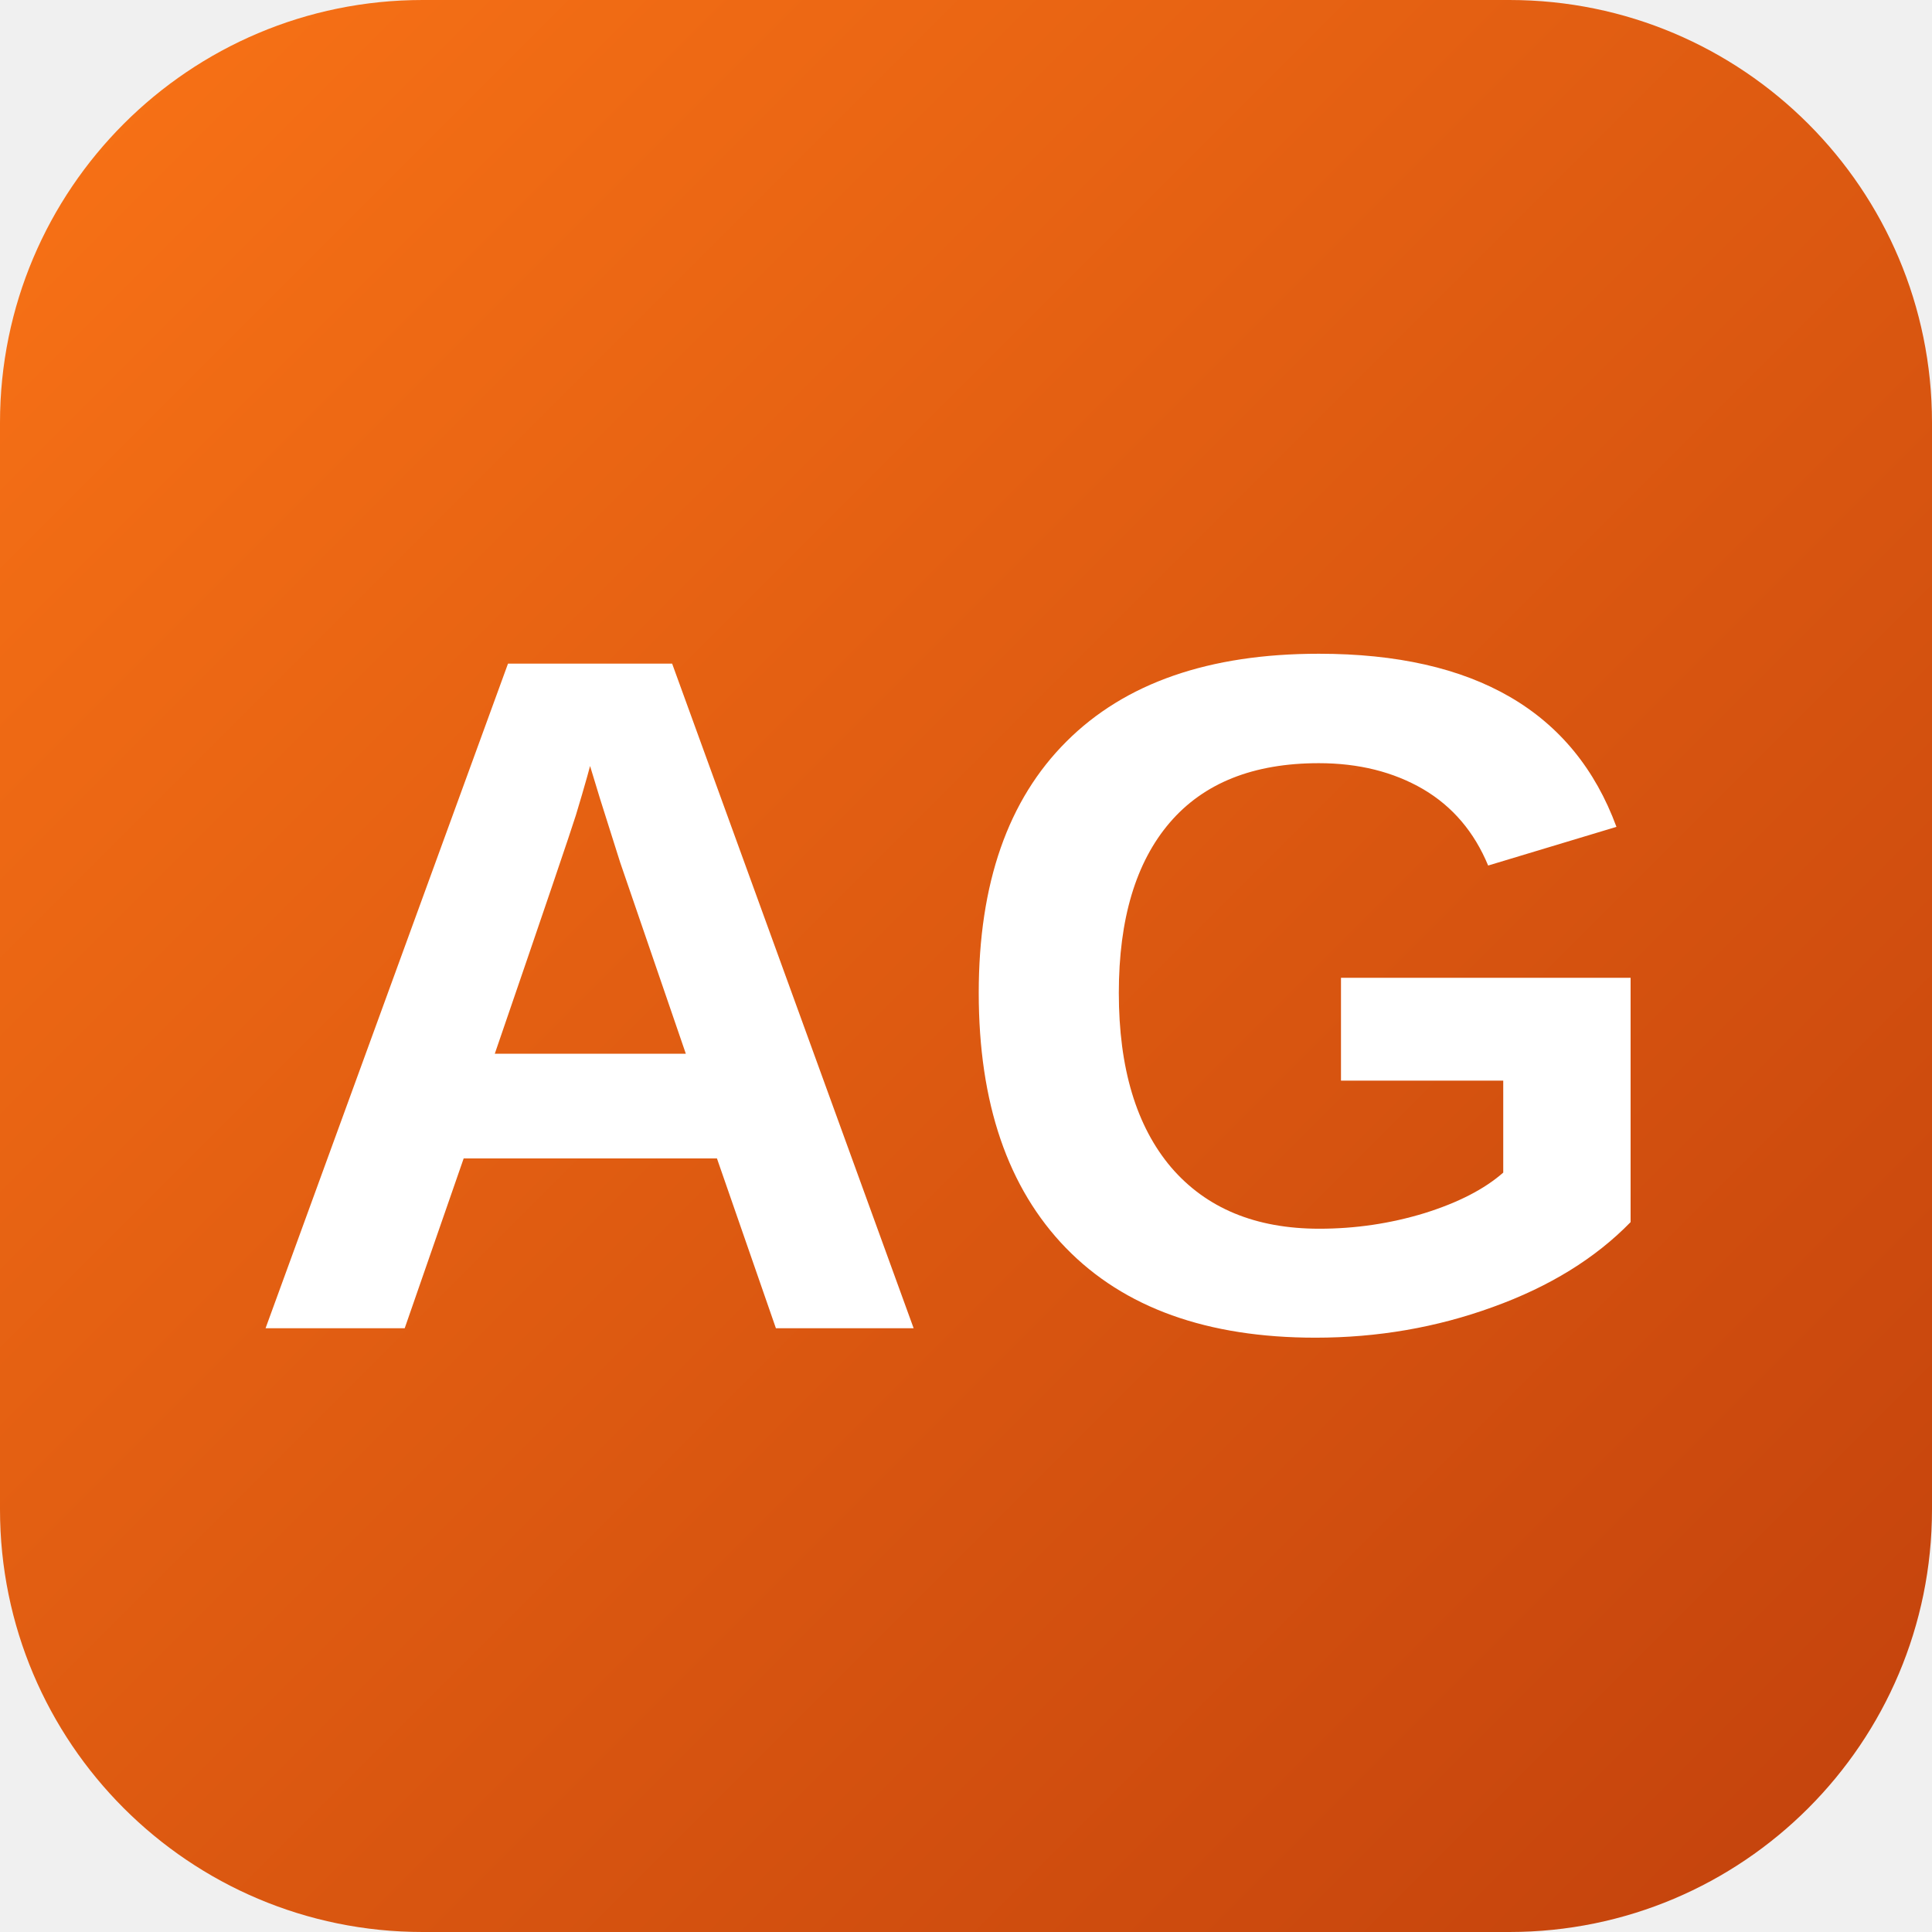
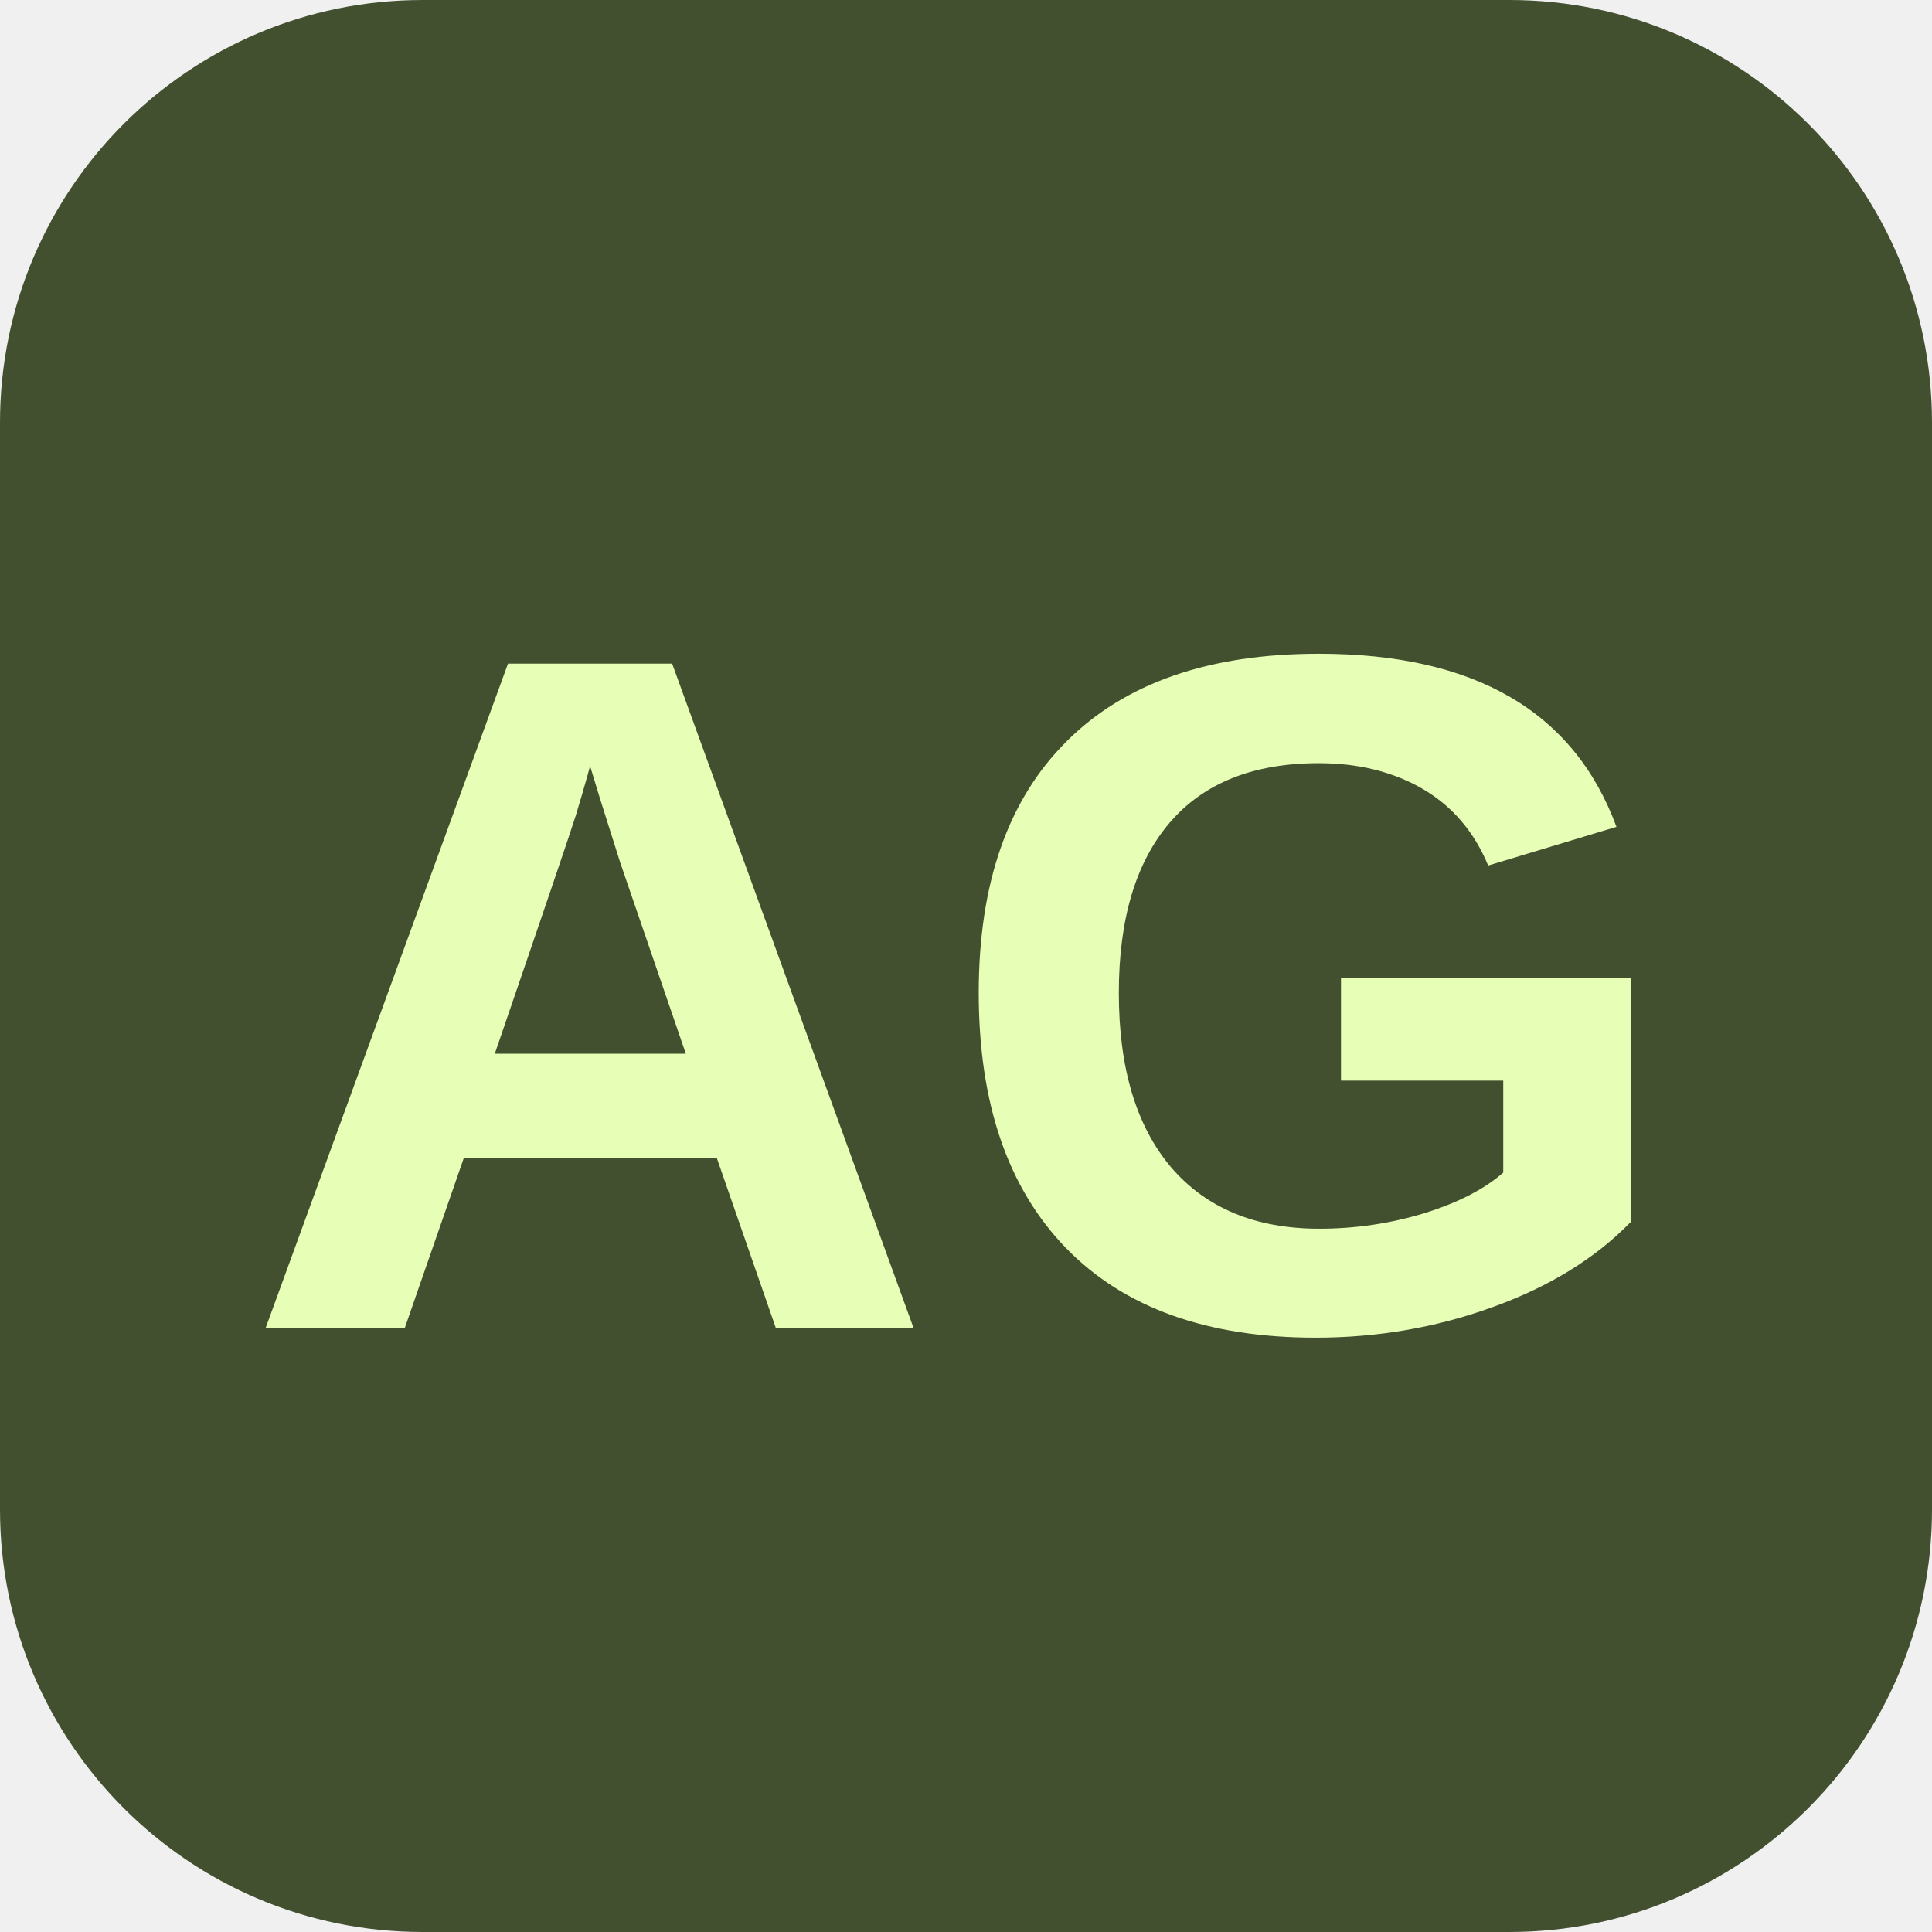
<svg xmlns="http://www.w3.org/2000/svg" viewBox="0 0 64 64" role="img" aria-label="Alex Gaffen logo">
-   <defs>
-     <linearGradient id="ag-grad" x1="0" y1="0" x2="1" y2="1">
-       <stop offset="0" stop-color="#f97316" />
-       <stop offset="1" stop-color="#c2410c" />
-     </linearGradient>
-   </defs>
-   <rect width="64" height="64" rx="14" fill="url(#ag-grad)" />
-   <text x="32" y="44" font-family="'Segoe UI', Arial, sans-serif" font-size="32" font-weight="700" fill="#ffffff" text-anchor="middle">AG</text>
+   <rect width="64" height="64" rx="14" fill="#435030" />
+   <text x="32" y="44" font-family="'Segoe UI', Arial, sans-serif" font-size="32" font-weight="700" fill="#e7feb6" text-anchor="middle">AG</text>
</svg>
